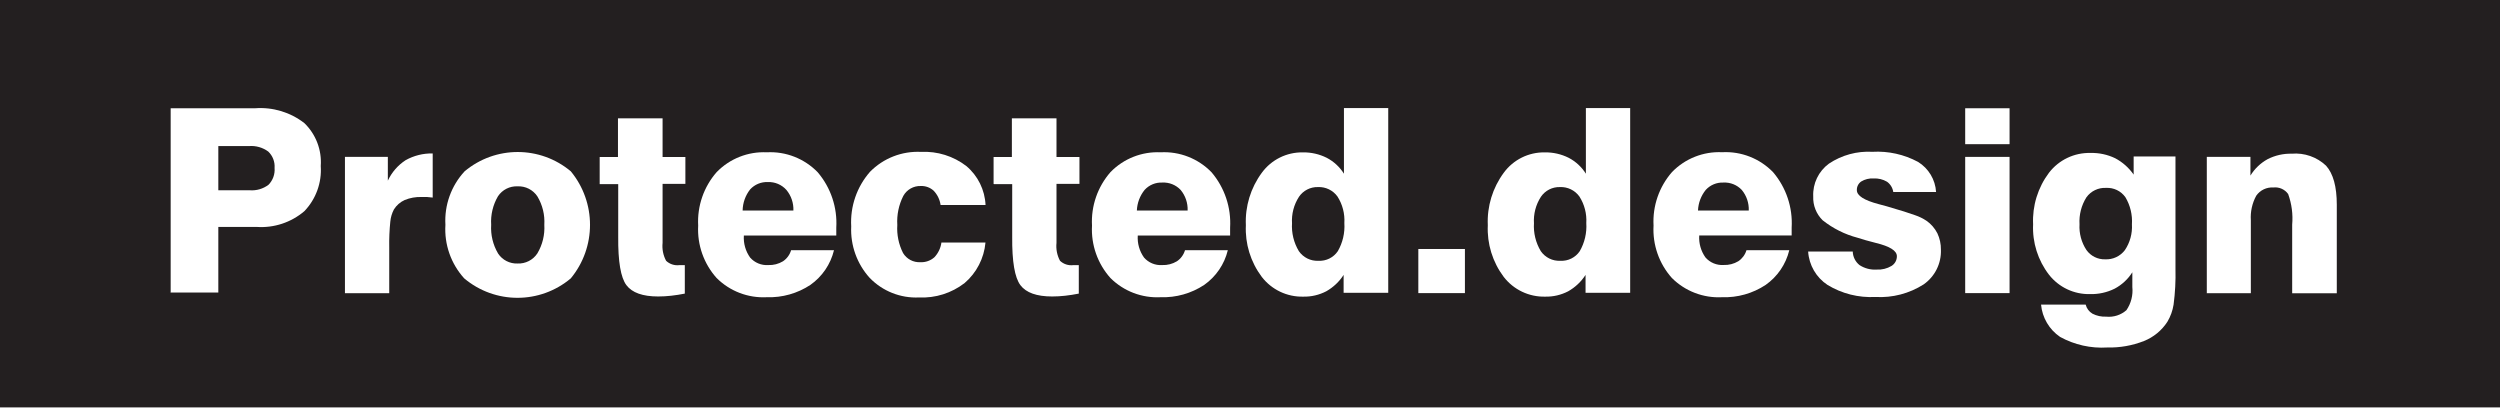
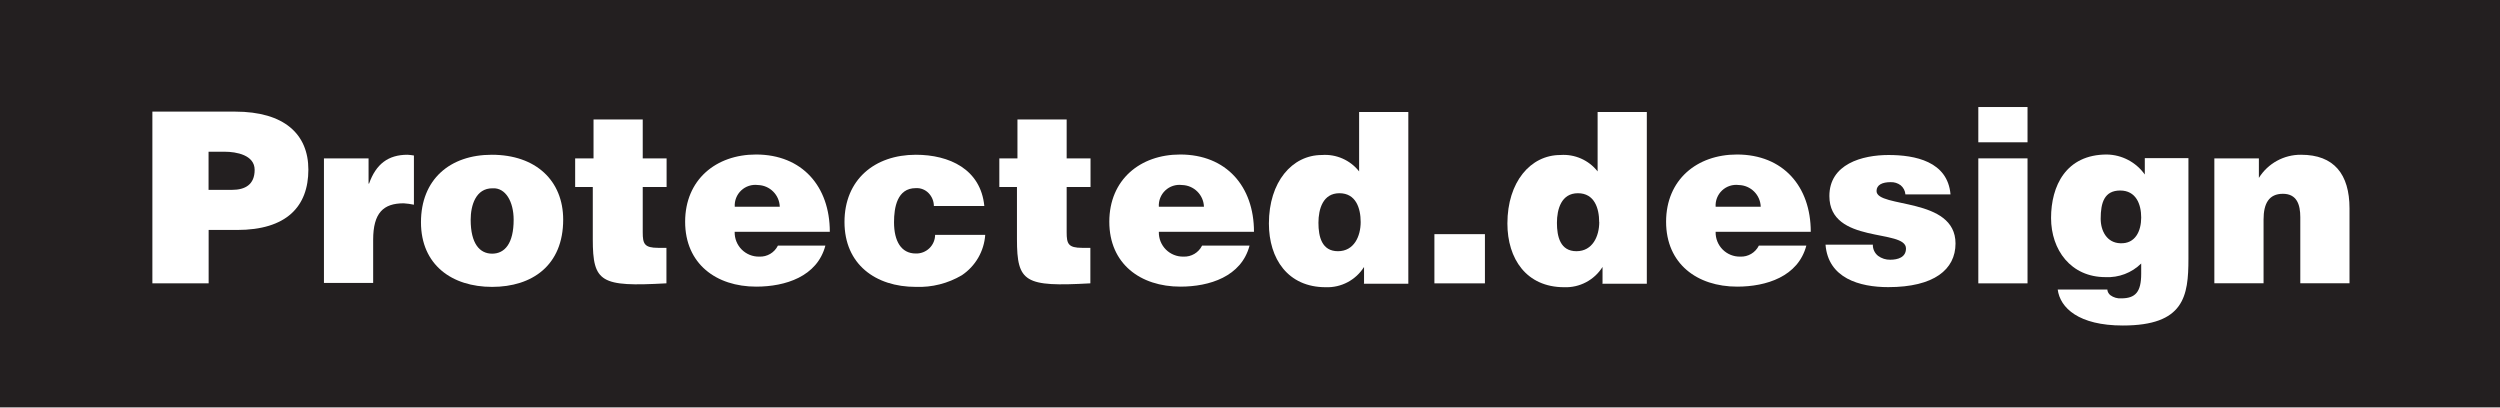
<svg xmlns="http://www.w3.org/2000/svg" id="Layer_1" data-name="Layer 1" viewBox="0 0 304.83 49.67">
  <defs>
    <style>.cls-1{fill:#231f20;}.cls-2{fill:#fff;}</style>
  </defs>
  <rect class="cls-1" width="304.83" height="49.67" />
-   <path class="cls-2" d="M185.19,646.54V624h10.3a8.73,8.73,0,0,1,6,1.81,6.62,6.62,0,0,1,2,5.23,7.24,7.24,0,0,1-2,5.51,8.1,8.1,0,0,1-5.81,1.92H191v8h-5.79ZM191,634h3.82a3.37,3.37,0,0,0,2.3-.67,2.62,2.62,0,0,0,.74-2.05,2.51,2.51,0,0,0-.77-2,3.49,3.49,0,0,0-2.33-.67H191V634Z" transform="translate(-164.38 -610.8)" />
-   <path class="cls-2" d="M206.44,646.54V629.93h5.23v2.9a6,6,0,0,1,2.17-2.5,6.48,6.48,0,0,1,3.3-.82v5.38l-0.7-.07-0.65,0a5,5,0,0,0-2.07.37,3,3,0,0,0-1.31,1.15,4,4,0,0,0-.44,1.49,26.59,26.59,0,0,0-.13,3.14v5.58h-5.41Z" transform="translate(-164.38 -610.8)" />
-   <path class="cls-2" d="M218.69,638.21a8.85,8.85,0,0,1,2.34-6.52,10.08,10.08,0,0,1,12.95,0,10.26,10.26,0,0,1,0,13.05,10.09,10.09,0,0,1-13,0A8.9,8.9,0,0,1,218.69,638.21Zm5.58,0a6.14,6.14,0,0,0,.84,3.5,2.72,2.72,0,0,0,2.38,1.22,2.75,2.75,0,0,0,2.41-1.23,6.11,6.11,0,0,0,.85-3.49,6,6,0,0,0-.85-3.47,2.75,2.75,0,0,0-2.41-1.22,2.72,2.72,0,0,0-2.39,1.21A6.11,6.11,0,0,0,224.27,638.21Z" transform="translate(-164.38 -610.8)" />
-   <path class="cls-2" d="M237.5,633.22v-3.28h2.23v-4.71h5.44v4.71h2.78v3.28h-2.78v7.2a3.79,3.79,0,0,0,.43,2.18,2,2,0,0,0,1.6.53h0.4l0.28,0v3.47q-0.86.17-1.67,0.26a14.09,14.09,0,0,1-1.58.09q-2.83,0-3.87-1.38t-1-5.89v-6.43H237.5Z" transform="translate(-164.38 -610.8)" />
-   <path class="cls-2" d="M260.84,641.31h5.23a7.26,7.26,0,0,1-2.88,4.23,9.08,9.08,0,0,1-5.32,1.5,8.06,8.06,0,0,1-6.11-2.34,8.86,8.86,0,0,1-2.25-6.39,9.15,9.15,0,0,1,2.26-6.53,8,8,0,0,1,6.1-2.41,8.05,8.05,0,0,1,6.22,2.44,9.56,9.56,0,0,1,2.26,6.75q0,0.4,0,.6c0,0.14,0,.26,0,0.36H255.08a4.15,4.15,0,0,0,.76,2.68,2.7,2.7,0,0,0,2.22.92,3.21,3.21,0,0,0,1.79-.46A2.46,2.46,0,0,0,260.84,641.31Zm-5.91-4.84h6.19a3.71,3.71,0,0,0-.85-2.51A2.87,2.87,0,0,0,258,633a2.76,2.76,0,0,0-2.15.89A4.26,4.26,0,0,0,254.93,636.47Z" transform="translate(-164.38 -610.8)" />
-   <path class="cls-2" d="M284.54,640.38a7.36,7.36,0,0,1-2.54,4.93,8.45,8.45,0,0,1-5.57,1.76,7.86,7.86,0,0,1-6-2.38,8.74,8.74,0,0,1-2.26-6.29,9.3,9.3,0,0,1,2.29-6.65,8.16,8.16,0,0,1,6.23-2.43,8.38,8.38,0,0,1,5.51,1.72,6.6,6.6,0,0,1,2.35,4.76h-5.48a3.19,3.19,0,0,0-.84-1.74,2.2,2.2,0,0,0-1.57-.58,2.35,2.35,0,0,0-2.14,1.21,6.9,6.9,0,0,0-.73,3.54,6.63,6.63,0,0,0,.7,3.42,2.32,2.32,0,0,0,2.12,1.12,2.39,2.39,0,0,0,1.7-.6,3.24,3.24,0,0,0,.86-1.8h5.36Z" transform="translate(-164.38 -610.8)" />
-   <path class="cls-2" d="M285.53,633.22v-3.28h2.23v-4.71h5.44v4.71H296v3.28H293.2v7.2a3.79,3.79,0,0,0,.43,2.18,2,2,0,0,0,1.6.53h0.41l0.28,0v3.47q-0.86.17-1.67,0.26a14.1,14.1,0,0,1-1.58.09q-2.83,0-3.87-1.38t-1-5.89v-6.43h-2.23Z" transform="translate(-164.38 -610.8)" />
-   <path class="cls-2" d="M308.87,641.31h5.22a7.26,7.26,0,0,1-2.88,4.23,9.08,9.08,0,0,1-5.32,1.5,8.06,8.06,0,0,1-6.11-2.34,8.86,8.86,0,0,1-2.25-6.39,9.15,9.15,0,0,1,2.26-6.53,8,8,0,0,1,6.1-2.41,8.05,8.05,0,0,1,6.22,2.44,9.56,9.56,0,0,1,2.26,6.75q0,0.4,0,.6c0,0.14,0,.26,0,0.36H303.11a4.15,4.15,0,0,0,.76,2.68,2.7,2.7,0,0,0,2.22.92,3.21,3.21,0,0,0,1.79-.46A2.46,2.46,0,0,0,308.87,641.31ZM303,636.47h6.19a3.71,3.71,0,0,0-.85-2.51,2.87,2.87,0,0,0-2.24-.9,2.76,2.76,0,0,0-2.15.89A4.27,4.27,0,0,0,303,636.47Z" transform="translate(-164.38 -610.8)" />
-   <path class="cls-2" d="M333.65,624v22.5h-5.44v-2.18a6.07,6.07,0,0,1-2.12,2,5.8,5.8,0,0,1-2.8.65,6.19,6.19,0,0,1-5.06-2.41,9.73,9.73,0,0,1-1.94-6.3,10,10,0,0,1,1.95-6.4,6.07,6.07,0,0,1,5-2.48,6.28,6.28,0,0,1,2.91.66,5.45,5.45,0,0,1,2.1,1.94v-8h5.41Zm-11.73,14a5.9,5.9,0,0,0,.83,3.42,2.74,2.74,0,0,0,2.39,1.18,2.68,2.68,0,0,0,2.36-1.17,6.07,6.07,0,0,0,.8-3.43,5.4,5.4,0,0,0-.84-3.24,2.78,2.78,0,0,0-2.38-1.15,2.71,2.71,0,0,0-2.31,1.18A5.35,5.35,0,0,0,321.92,638.06Z" transform="translate(-164.38 -610.8)" />
-   <path class="cls-2" d="M337.32,646.54v-5.38H343v5.38h-5.65Z" transform="translate(-164.38 -610.8)" />
-   <path class="cls-2" d="M363.15,624v22.5h-5.44v-2.18a6.07,6.07,0,0,1-2.12,2,5.8,5.8,0,0,1-2.8.65,6.19,6.19,0,0,1-5.06-2.41,9.73,9.73,0,0,1-1.94-6.3,10,10,0,0,1,1.95-6.4,6.07,6.07,0,0,1,5-2.48,6.28,6.28,0,0,1,2.91.66,5.45,5.45,0,0,1,2.1,1.94v-8h5.41Zm-11.73,14a5.9,5.9,0,0,0,.83,3.42,2.74,2.74,0,0,0,2.39,1.18,2.68,2.68,0,0,0,2.36-1.17,6.07,6.07,0,0,0,.8-3.43,5.4,5.4,0,0,0-.84-3.24,2.78,2.78,0,0,0-2.38-1.15,2.71,2.71,0,0,0-2.31,1.18A5.35,5.35,0,0,0,351.42,638.06Z" transform="translate(-164.38 -610.8)" />
-   <path class="cls-2" d="M377.33,641.31h5.22a7.26,7.26,0,0,1-2.88,4.23,9.08,9.08,0,0,1-5.32,1.5,8.06,8.06,0,0,1-6.11-2.34A8.86,8.86,0,0,1,366,638.3a9.15,9.15,0,0,1,2.26-6.53,8,8,0,0,1,6.1-2.41,8.05,8.05,0,0,1,6.22,2.44,9.56,9.56,0,0,1,2.26,6.75q0,0.4,0,.6c0,0.14,0,.26,0,0.36H371.57a4.15,4.15,0,0,0,.76,2.68,2.7,2.7,0,0,0,2.22.92,3.21,3.21,0,0,0,1.79-.46A2.46,2.46,0,0,0,377.33,641.31Zm-5.91-4.84h6.19a3.71,3.71,0,0,0-.85-2.51,2.87,2.87,0,0,0-2.24-.9,2.76,2.76,0,0,0-2.15.89A4.27,4.27,0,0,0,371.42,636.47Z" transform="translate(-164.38 -610.8)" />
-   <path class="cls-2" d="M384.85,641.47h5.44a2.19,2.19,0,0,0,.82,1.65,3.43,3.43,0,0,0,2.1.55,3.18,3.18,0,0,0,1.8-.44,1.37,1.37,0,0,0,.66-1.19q0-1-2.57-1.62-1.38-.35-2.22-0.63a11.61,11.61,0,0,1-4.26-2.13,3.86,3.86,0,0,1-1.15-2.91,4.69,4.69,0,0,1,1.92-4,8.66,8.66,0,0,1,5.3-1.44,10.48,10.48,0,0,1,5.56,1.23,4.64,4.64,0,0,1,2.2,3.67h-5.22a1.88,1.88,0,0,0-.76-1.25,2.91,2.91,0,0,0-1.65-.4,2.58,2.58,0,0,0-1.5.37,1.23,1.23,0,0,0-.53,1.06q0,1,2.66,1.7l1,0.27q2.48,0.72,3.44,1.08a5.88,5.88,0,0,1,1.39.68,4.17,4.17,0,0,1,1.33,1.53,4.56,4.56,0,0,1,.43,2,4.94,4.94,0,0,1-2.11,4.23,9.87,9.87,0,0,1-5.88,1.53,10.18,10.18,0,0,1-5.84-1.47A5.28,5.28,0,0,1,384.85,641.47Z" transform="translate(-164.38 -610.8)" />
-   <path class="cls-2" d="M404,628.42V624h5.41v4.38H404Zm0,18.12V629.93h5.41v16.61H404Z" transform="translate(-164.38 -610.8)" />
-   <path class="cls-2" d="M413.25,647.94h5.44a1.79,1.79,0,0,0,.83,1.11,3.33,3.33,0,0,0,1.67.36,3.24,3.24,0,0,0,2.47-.79,4.25,4.25,0,0,0,.72-2.83V644a5.74,5.74,0,0,1-2.16,2,6.41,6.41,0,0,1-3,.66,6.17,6.17,0,0,1-5-2.36,9.37,9.37,0,0,1-1.94-6.15,9.71,9.71,0,0,1,1.94-6.29,6.19,6.19,0,0,1,5.06-2.41,6.56,6.56,0,0,1,3,.64,6.36,6.36,0,0,1,2.26,2v-2.21h5.1v13.7a28.14,28.14,0,0,1-.23,4.36,5.86,5.86,0,0,1-.76,2.1,6.08,6.08,0,0,1-2.85,2.34,11.45,11.45,0,0,1-4.48.79,10.57,10.57,0,0,1-5.75-1.29A5.35,5.35,0,0,1,413.25,647.94Zm4.69-9.79a5.16,5.16,0,0,0,.84,3.13,2.7,2.7,0,0,0,2.29,1.14,2.84,2.84,0,0,0,2.4-1.12,5.08,5.08,0,0,0,.86-3.14,5.72,5.72,0,0,0-.8-3.32,2.71,2.71,0,0,0-2.36-1.13,2.78,2.78,0,0,0-2.39,1.15A5.56,5.56,0,0,0,417.94,638.15Z" transform="translate(-164.38 -610.8)" />
-   <path class="cls-2" d="M433.46,646.54V629.93h5.32v2.28a5.63,5.63,0,0,1,2.09-2,6.14,6.14,0,0,1,2.95-.67A5.42,5.42,0,0,1,448,631q1.31,1.46,1.31,4.76v10.8h-5.44v-8.36a8.75,8.75,0,0,0-.49-3.74,1.94,1.94,0,0,0-1.8-.8,2.36,2.36,0,0,0-2.09,1,5.5,5.5,0,0,0-.66,3v8.89h-5.41Z" transform="translate(-164.38 -610.8)" />
+   <path class="cls-2" d="M666.52,324.75V303.81h10.09c6,0,8.93,2.76,8.93,7.07,0,4.51-2.67,7.36-8.7,7.36h-3.46v6.51h-6.86Zm9.71-11.4c1.6,0,2.76-.64,2.76-2.44s-2.21-2.21-3.67-2.21h-1.95v4.65h2.85Z" transform="translate(-647.94 -290.2)" />
+   <path class="cls-2" d="M687.38,309.51h5.5v3.08h0.06c0.84-2.38,2.33-3.52,4.68-3.52a7.27,7.27,0,0,1,.79.09v6a9.18,9.18,0,0,0-1.25-.17c-2.47,0-3.72,1.16-3.72,4.45v5.26h-6V309.51Z" transform="translate(-647.94 -290.2)" />
+   <path class="cls-2" d="M707.91,309.07c5.38,0,8.7,3.17,8.7,7.91,0,5.58-3.78,8.2-8.67,8.2s-8.67-2.68-8.67-7.88S702.77,309.07,707.91,309.07ZM705.33,317c0,2.88,1.08,4.13,2.62,4.13s2.62-1.25,2.62-4.13c0-2.24-1-3.93-2.56-3.84C705.94,313.14,705.33,315.26,705.33,317Z" transform="translate(-647.94 -290.2)" />
+   <path class="cls-2" d="M729.12,324.75c-7.94.44-8.9-.12-8.9-5.38V313h-2.15v-3.49h2.24v-4.74h6v4.74h2.91V313h-2.91v5.53c0,1.4.2,1.89,1.89,1.89h1v4.33Z" transform="translate(-647.94 -290.2)" />
+   <path class="cls-2" d="M737.52,318.49a2.94,2.94,0,0,0,3,3,2.41,2.41,0,0,0,2.27-1.34h5.79c-1,3.78-4.89,5-8.43,5-4.89,0-8.67-2.79-8.67-7.91s3.75-8.2,8.64-8.2c5.64,0,9,3.9,9,9.42H737.52Zm5.5-3.08a2.74,2.74,0,0,0-2.67-2.65,2.51,2.51,0,0,0-2.82,2.65H743Z" transform="translate(-647.94 -290.2)" />
+   <path class="cls-2" d="M761.81,315.32a2.29,2.29,0,0,0-.64-1.57,2,2,0,0,0-1.57-.61c-2.27,0-2.65,2.36-2.65,4.16,0,2.3.87,3.81,2.65,3.81a2.29,2.29,0,0,0,2.36-2.27h6.11a6.46,6.46,0,0,1-2.85,4.92,10.27,10.27,0,0,1-5.61,1.42c-4.92,0-8.7-2.76-8.7-7.91s3.66-8.2,8.7-8.2c4.07,0,7.91,1.75,8.35,6.25h-6.14Z" transform="translate(-647.94 -290.2)" />
+   <path class="cls-2" d="M780.84,324.75c-7.94.44-8.9-.12-8.9-5.38V313h-2.15v-3.49H772v-4.74h6v4.74h2.91V313H778v5.53c0,1.4.2,1.89,1.89,1.89h1v4.33Z" transform="translate(-647.94 -290.2)" />
+   <path class="cls-2" d="M789.24,318.49a2.94,2.94,0,0,0,3,3,2.41,2.41,0,0,0,2.27-1.34h5.79c-1,3.78-4.89,5-8.43,5-4.89,0-8.67-2.79-8.67-7.91s3.75-8.2,8.64-8.2c5.64,0,9,3.9,9,9.42H789.24Zm5.5-3.08a2.74,2.74,0,0,0-2.68-2.65,2.51,2.51,0,0,0-2.82,2.65h5.5Z" transform="translate(-647.94 -290.2)" />
+   <path class="cls-2" d="M814.26,324.75v-2a5.28,5.28,0,0,1-4.68,2.47c-4.6,0-6.92-3.46-6.92-7.77,0-5.06,2.82-8.35,6.46-8.35a5.28,5.28,0,0,1,4.54,2v-7.24h6v20.94h-5.44Zm-0.41-7.47c0-1.69-.58-3.52-2.59-3.52s-2.56,1.92-2.56,3.61,0.41,3.46,2.38,3.46S813.85,319,813.85,317.27Z" transform="translate(-647.94 -290.2)" />
+   <path class="cls-2" d="M822.84,324.75v-6H829v6h-6.17Z" transform="translate(-647.94 -290.2)" />
+   <path class="cls-2" d="M843.34,324.75v-2a5.28,5.28,0,0,1-4.68,2.47c-4.6,0-6.92-3.46-6.92-7.77,0-5.06,2.82-8.35,6.46-8.35a5.28,5.28,0,0,1,4.54,2v-7.24h6v20.94h-5.44Zm-0.41-7.47c0-1.69-.58-3.52-2.59-3.52s-2.56,1.92-2.56,3.61,0.41,3.46,2.38,3.46S842.94,319,842.94,317.27Z" transform="translate(-647.94 -290.2)" />
+   <path class="cls-2" d="M857.13,318.49a2.94,2.94,0,0,0,3,3,2.41,2.41,0,0,0,2.27-1.34h5.79c-1,3.78-4.89,5-8.43,5-4.89,0-8.67-2.79-8.67-7.91s3.75-8.2,8.64-8.2c5.64,0,9,3.9,9,9.42H857.13Zm5.5-3.08a2.74,2.74,0,0,0-2.68-2.65,2.51,2.51,0,0,0-2.82,2.65h5.5Z" transform="translate(-647.94 -290.2)" />
+   <path class="cls-2" d="M876.3,320a1.69,1.69,0,0,0,.64,1.4,2.43,2.43,0,0,0,1.48.47c0.93,0,1.92-.29,1.92-1.37,0-2.44-9.34-.49-9.34-6.4,0-3.9,4-5,7.21-5s7.21,0.76,7.56,4.8h-5.5a1.59,1.59,0,0,0-.58-1.11,1.91,1.91,0,0,0-1.22-.38c-1,0-1.72.32-1.72,1.08,0,2.12,9.63.7,9.63,6.4,0,3.17-2.62,5.32-8.2,5.32-3.49,0-7.33-1.08-7.65-5.18h5.76Z" transform="translate(-647.94 -290.2)" />
+   <path class="cls-2" d="M889.16,303.25h6v4.3h-6v-4.3Zm0,21.49V309.51h6v15.24h-6Z" transform="translate(-647.94 -290.2)" />
+   <path class="cls-2" d="M904.89,325.53a1,1,0,0,0,.38.67,2,2,0,0,0,1.31.38c1.75,0,2.44-.79,2.44-3v-1.25a5.8,5.8,0,0,1-4.36,1.66c-4.22,0-6.63-3.32-6.63-7.21s1.8-7.74,6.8-7.74a5.79,5.79,0,0,1,4.63,2.44v-2h5.32v12.27c0,4.57-.52,8.14-8,8.14-5.38,0-7.65-2.15-7.94-4.39h6.08Zm-0.81-8.67c0,1.51.76,2.94,2.38,3,1.86,0.09,2.56-1.51,2.56-3.14s-0.64-3.29-2.56-3.29S904.08,314.89,904.08,316.86Z" transform="translate(-647.94 -290.2)" />
+   <path class="cls-2" d="M917.84,309.51h5.53v2.38a6,6,0,0,1,5.15-2.82c4,0,5.9,2.36,5.9,6.54v9.13h-6v-8.06c0-1.51-.41-2.85-2.12-2.85s-2.36,1.19-2.36,3.14v7.77h-6V309.51Z" transform="translate(-647.94 -290.2)" />
</svg>
